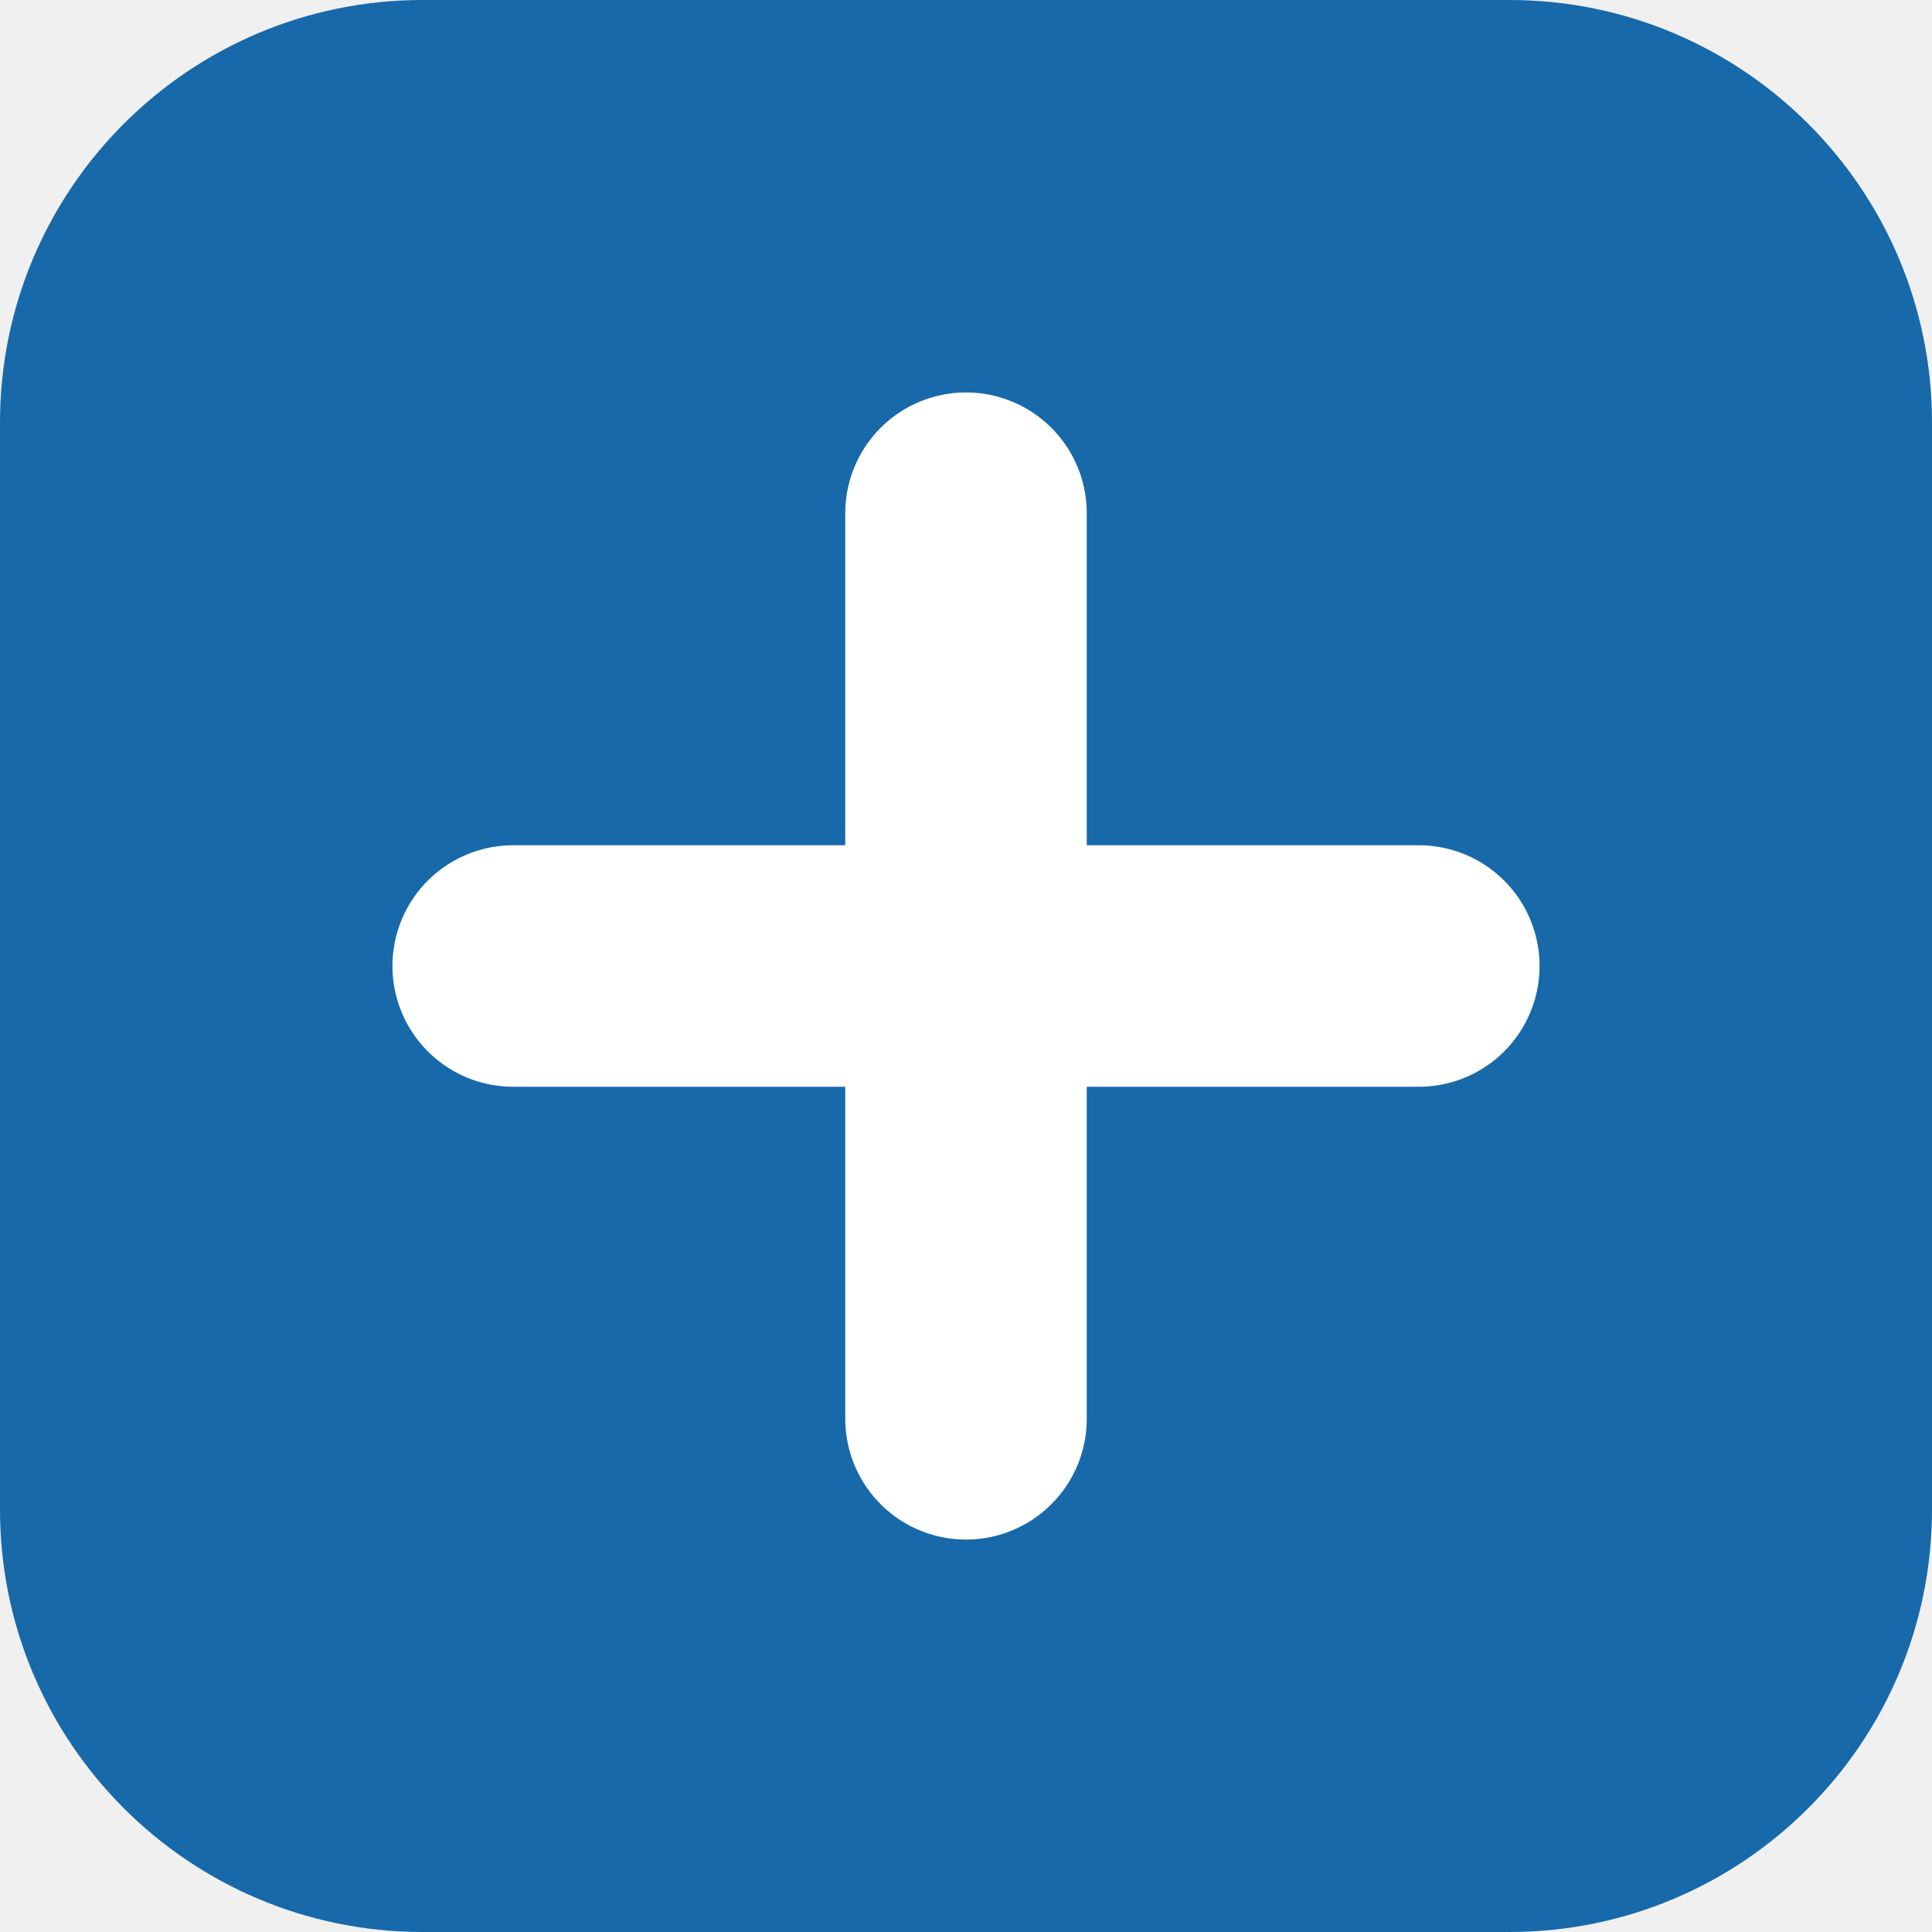
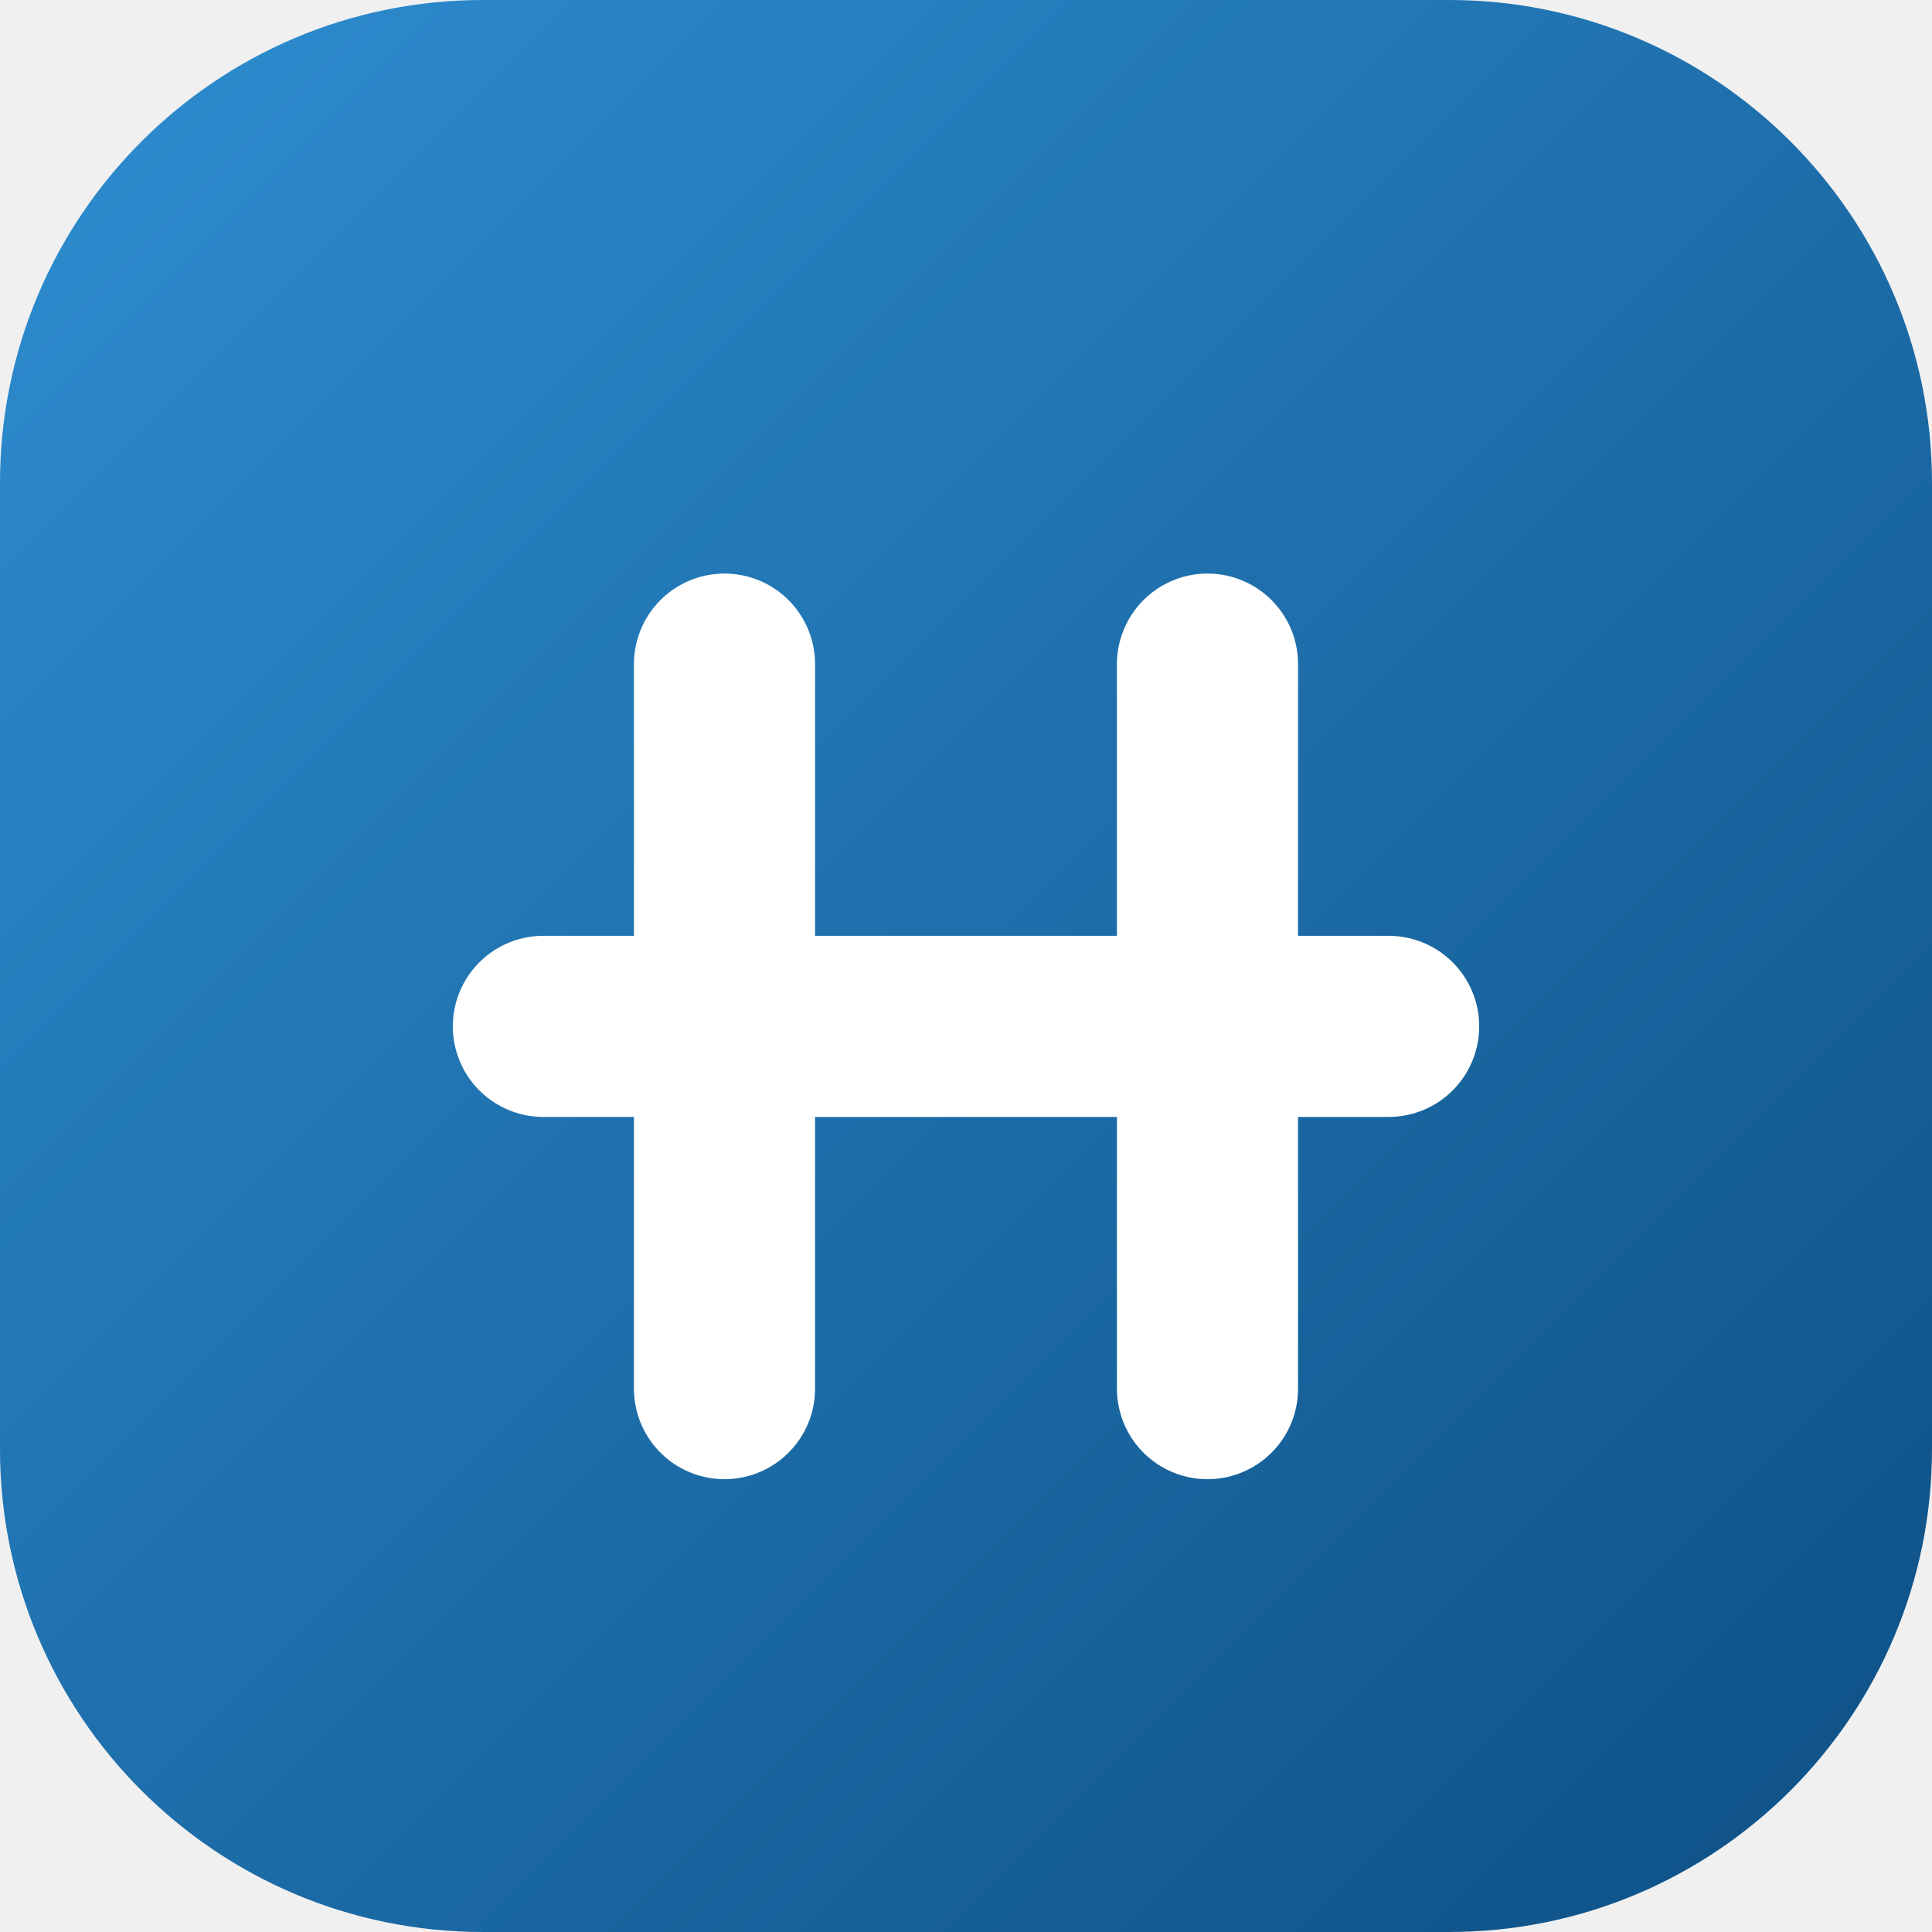
<svg xmlns="http://www.w3.org/2000/svg" viewBox="0 0 64 64">
-   <rect width="64" height="64" rx="14" fill="#1769aa" />
-   <path d="M17 32h30M32 17v30" stroke="white" stroke-width="8" stroke-linecap="round" />
+   <defs>
+     <linearGradient id="g" x1="0" x2="1" y1="0" y2="1">
+       <stop offset="0" stop-color="#2e8ed1" />
+       <stop offset="1" stop-color="#0d4f84" />
+     </linearGradient>
+   </defs>
+   <rect width="64" height="64" rx="16" fill="url(#g)" />
+   <path d="M18 34h28M24 22v24M40 22v24" stroke="white" stroke-width="6" stroke-linecap="round" />
</svg>
